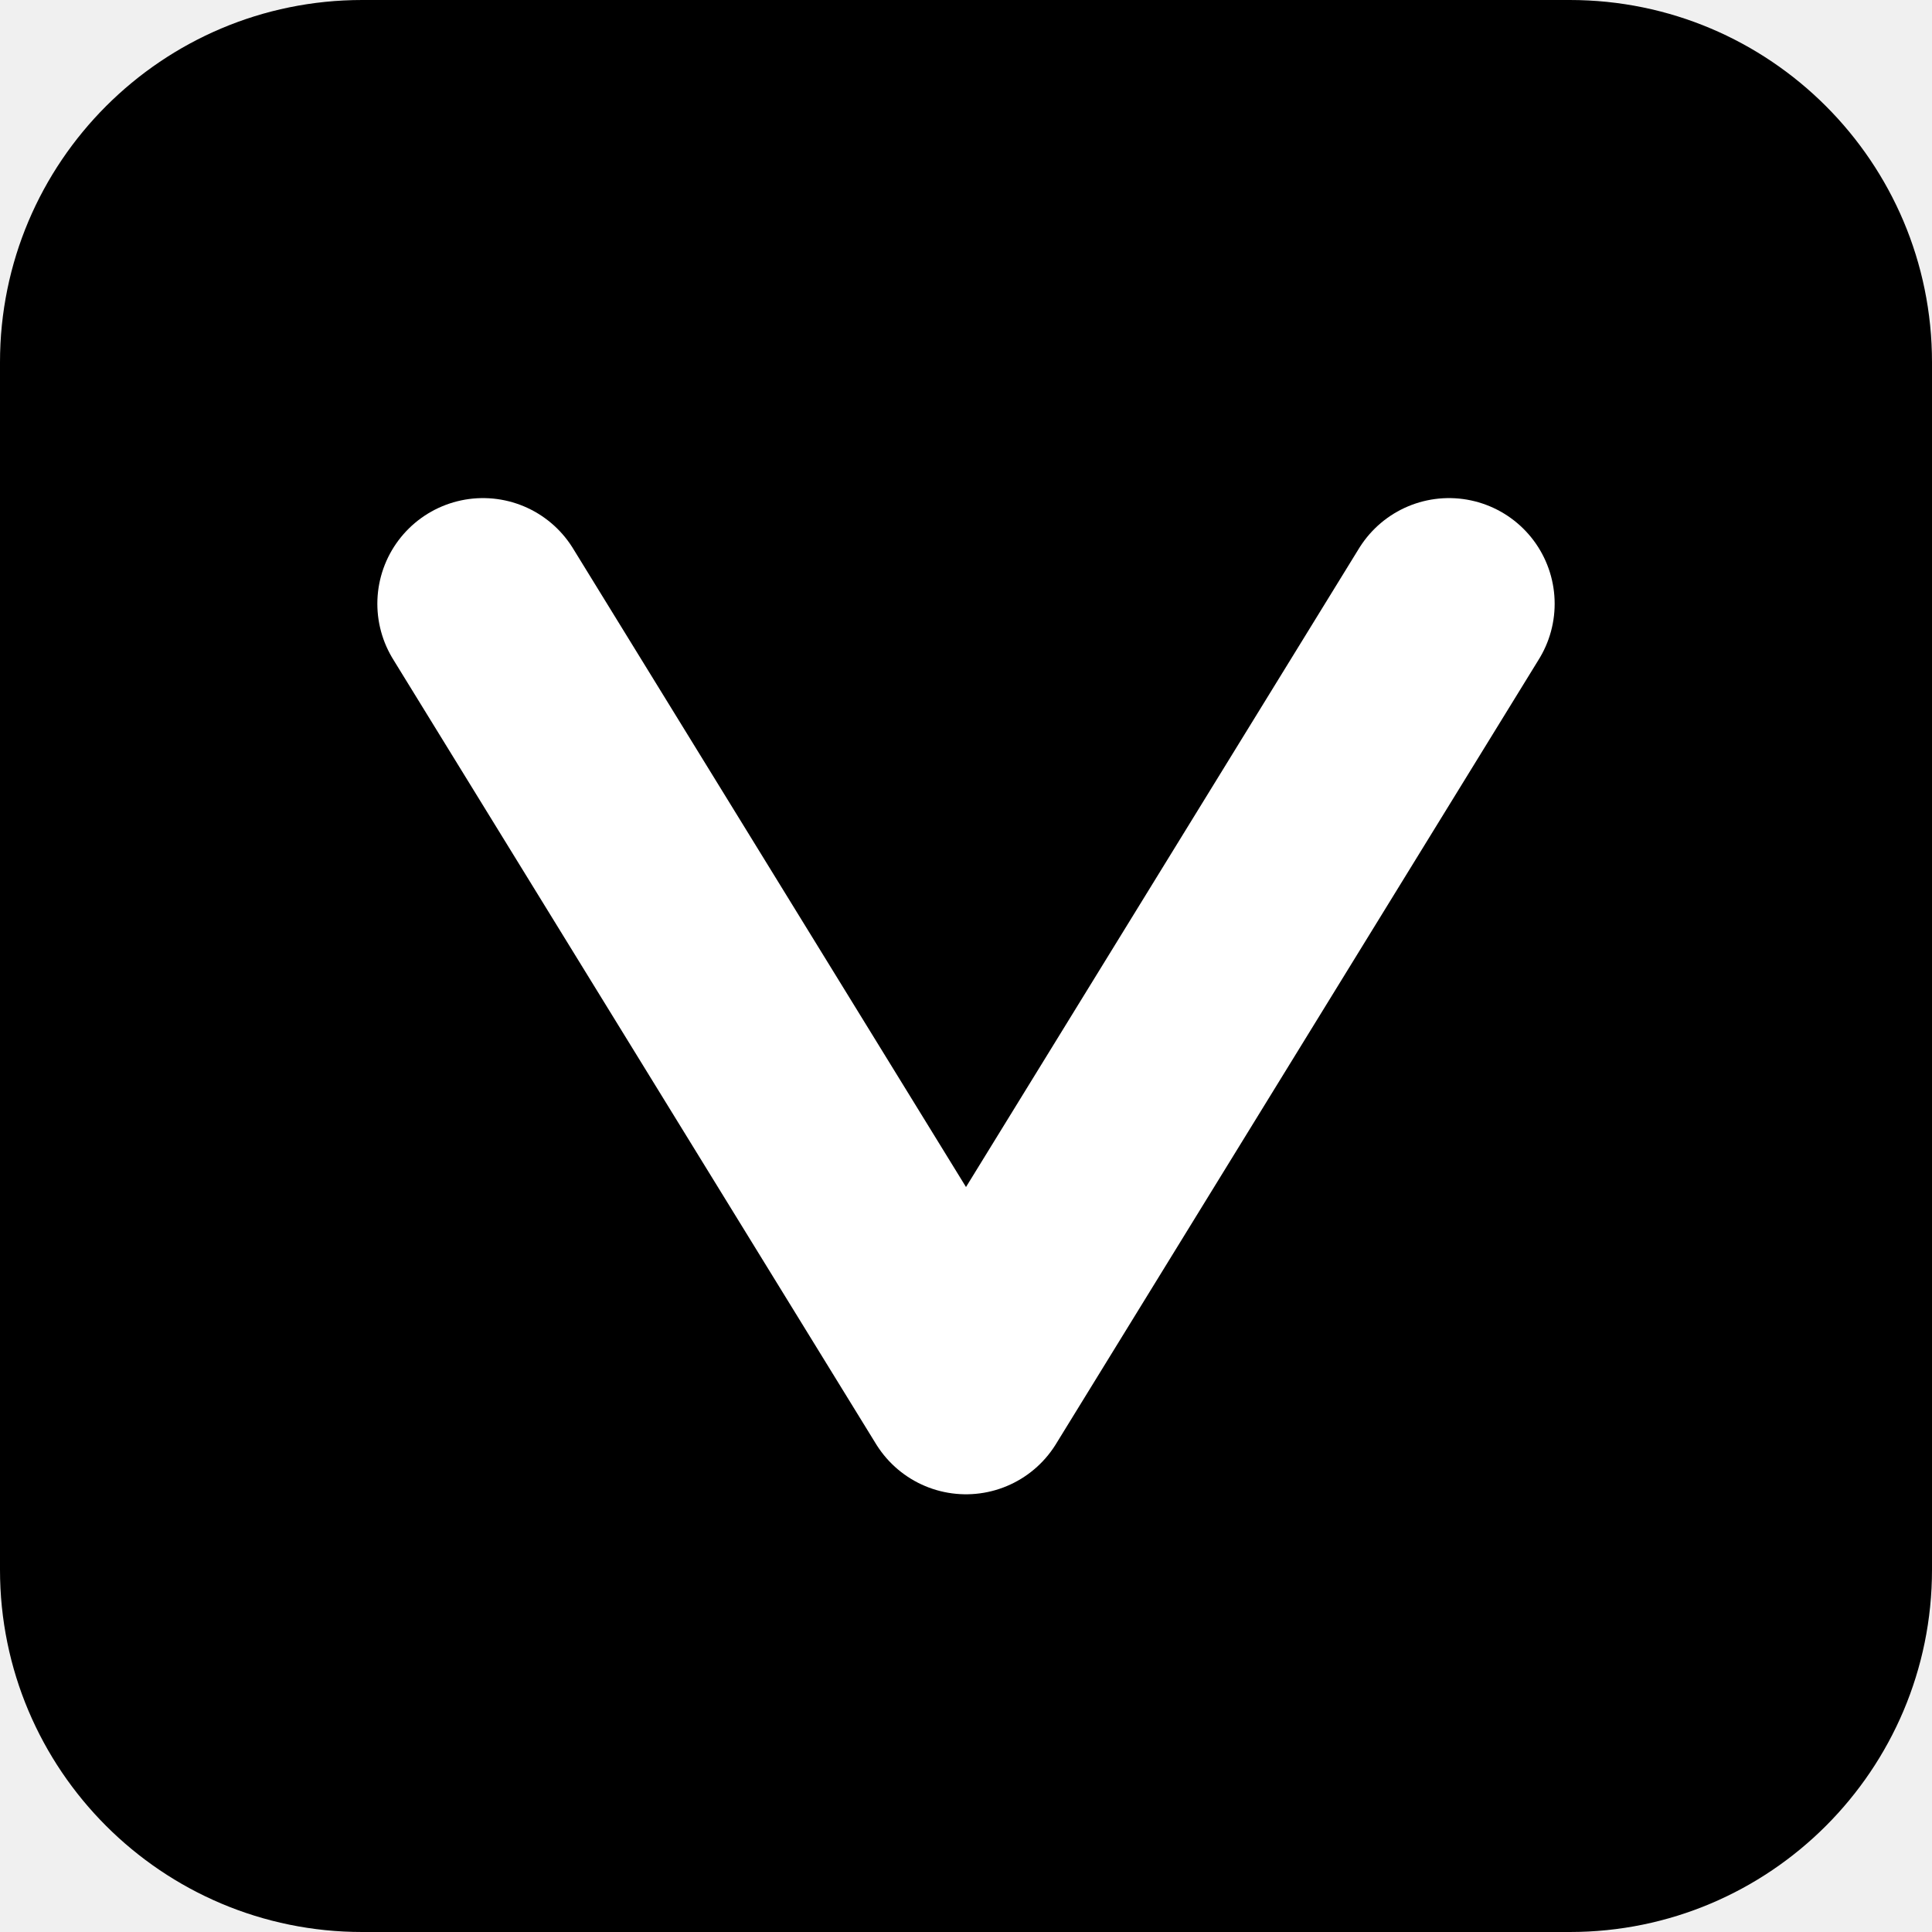
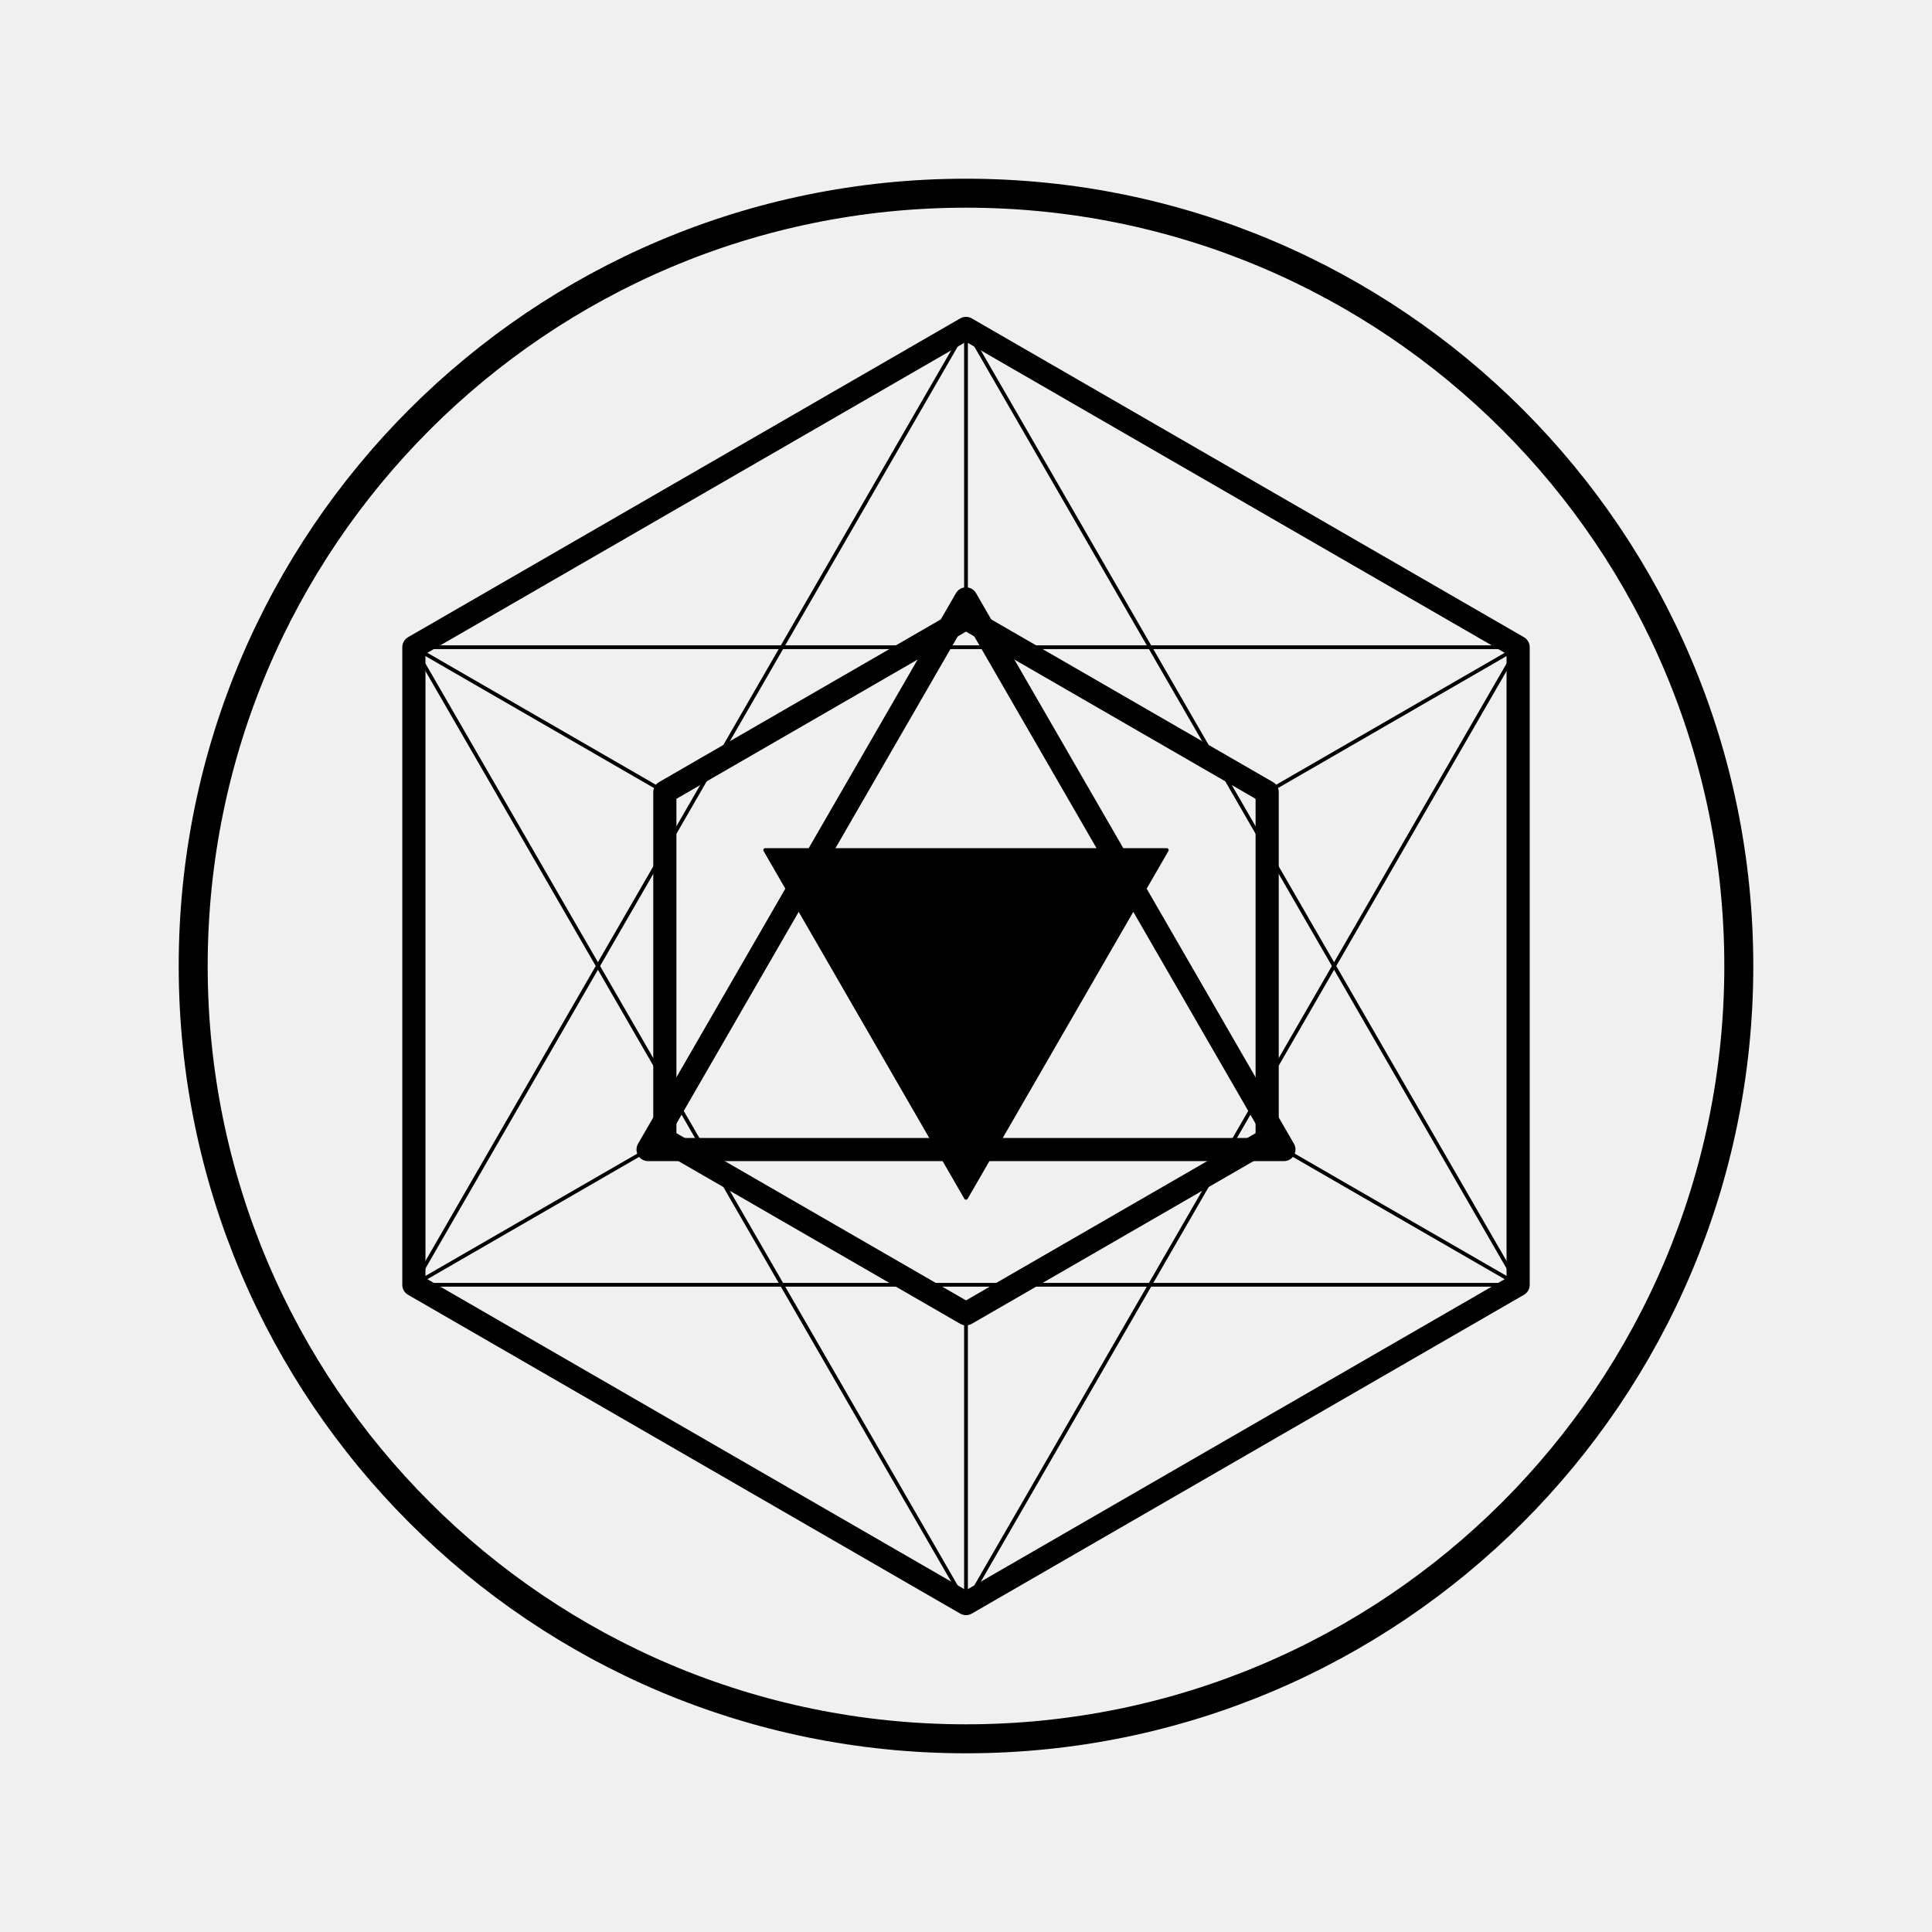
- <svg xmlns="http://www.w3.org/2000/svg" viewBox="0 0 128 128">
-   <rect width="128" height="128" rx="24" fill="#000" />
-   <path d="M32 40 L64 92 L96 40" stroke="#fff" stroke-width="14" stroke-linecap="round" stroke-linejoin="round" fill="none" />
+ <svg xmlns="http://www.w3.org/2000/svg" viewBox="0 0 512 512">
+   <g stroke="#000" fill="none" stroke-linejoin="round" stroke-linecap="round">
+     <circle cx="256.00" cy="256.00" r="204.80" stroke-width="7.68" />
+     <polygon points="402.32,171.52 402.32,340.48 256.00,424.96 109.68,340.48 109.68,171.52 256.00,87.04" stroke-width="6.14" />
+     <polygon points="335.81,209.92 335.81,302.08 256.00,348.16 176.19,302.08 176.19,209.92 256.00,163.84" stroke-width="6.14" />
+     <line x1="402.32" y1="171.52" x2="335.81" y2="209.92" />
+     <line x1="402.32" y1="340.48" x2="335.81" y2="302.08" />
+     <line x1="256.00" y1="424.96" x2="256.00" y2="348.16" />
+     <line x1="109.68" y1="340.48" x2="176.19" y2="302.08" />
+     <line x1="109.68" y1="171.52" x2="176.19" y2="209.92" />
+     <line x1="256.00" y1="87.04" x2="256.00" y2="163.84" />
+     <line x1="402.32" y1="171.52" x2="256.00" y2="424.96" />
+     <line x1="402.32" y1="340.48" x2="109.68" y2="340.48" />
+     <line x1="256.00" y1="424.96" x2="109.68" y2="171.52" />
+     <line x1="109.68" y1="340.48" x2="256.00" y2="87.04" />
+     <line x1="109.68" y1="171.52" x2="402.32" y2="171.52" />
+     <line x1="256.00" y1="87.04" x2="402.32" y2="340.48" />
+     <polygon points="256.00,158.72 340.25,304.64 171.75,304.64" stroke-width="6.14" />
+     <polygon points="256.00,317.44 202.79,225.28 309.21,225.28" fill="#000" />
+   </g>
</svg>
